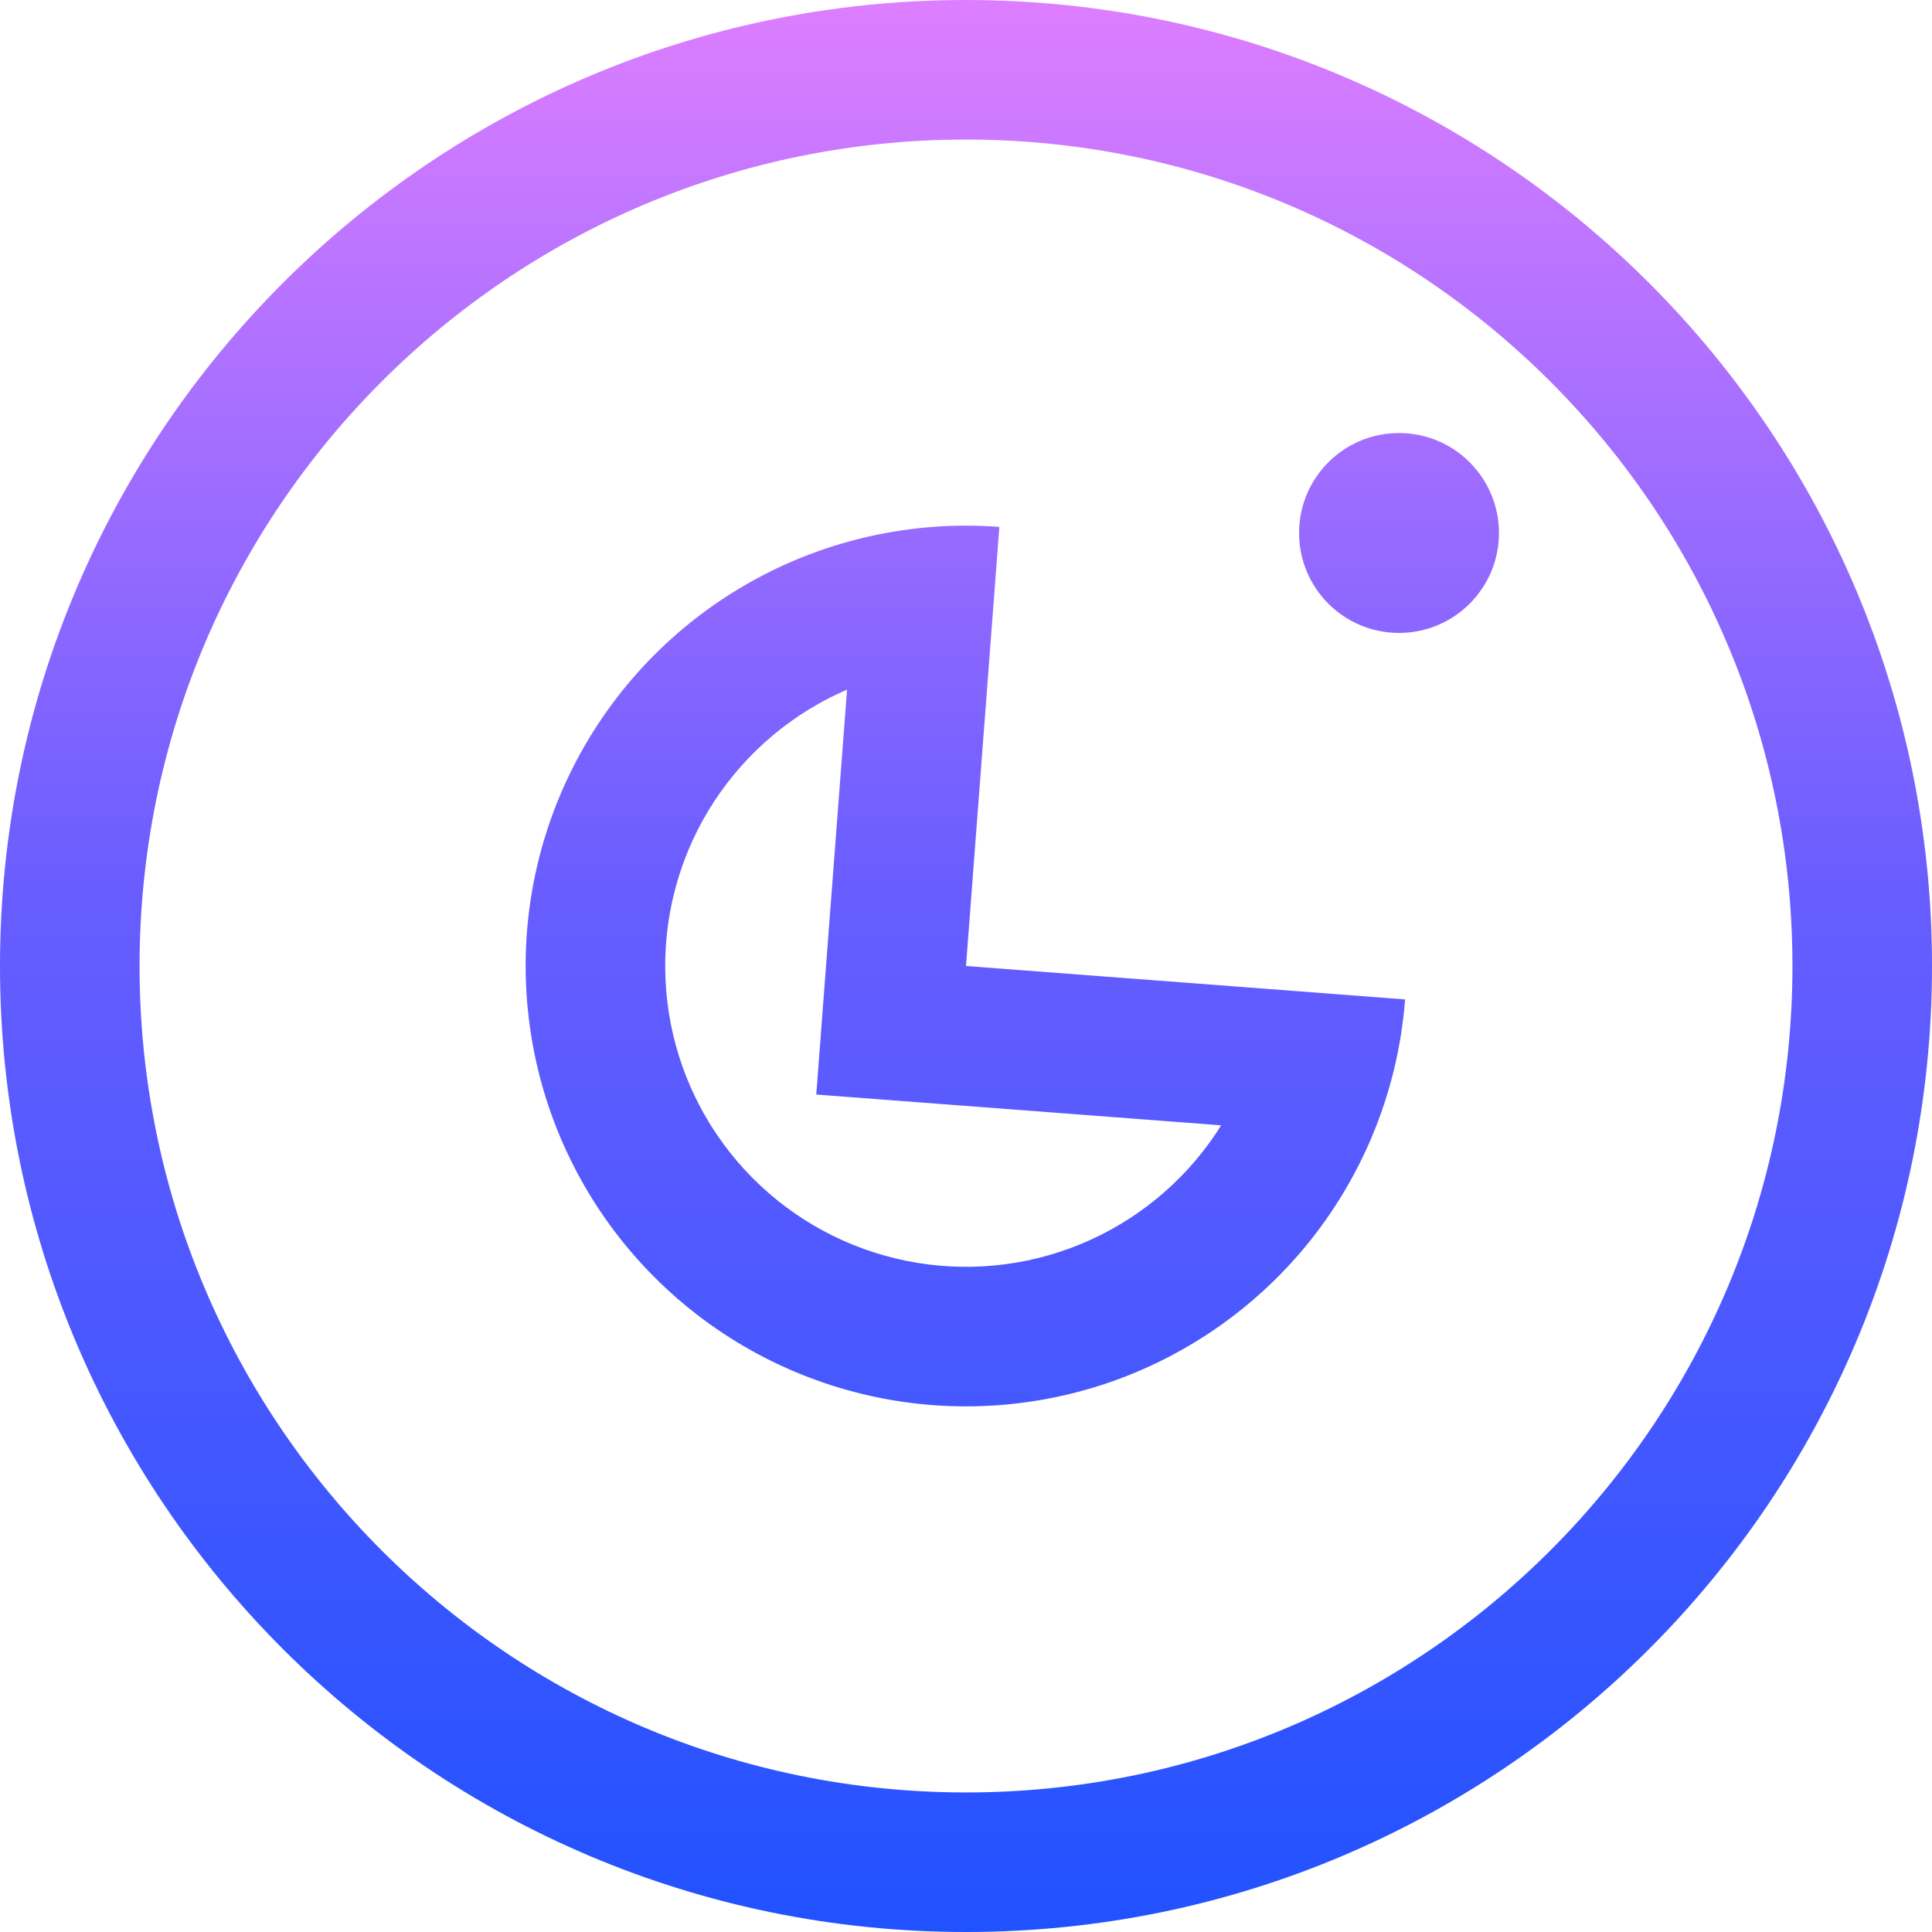
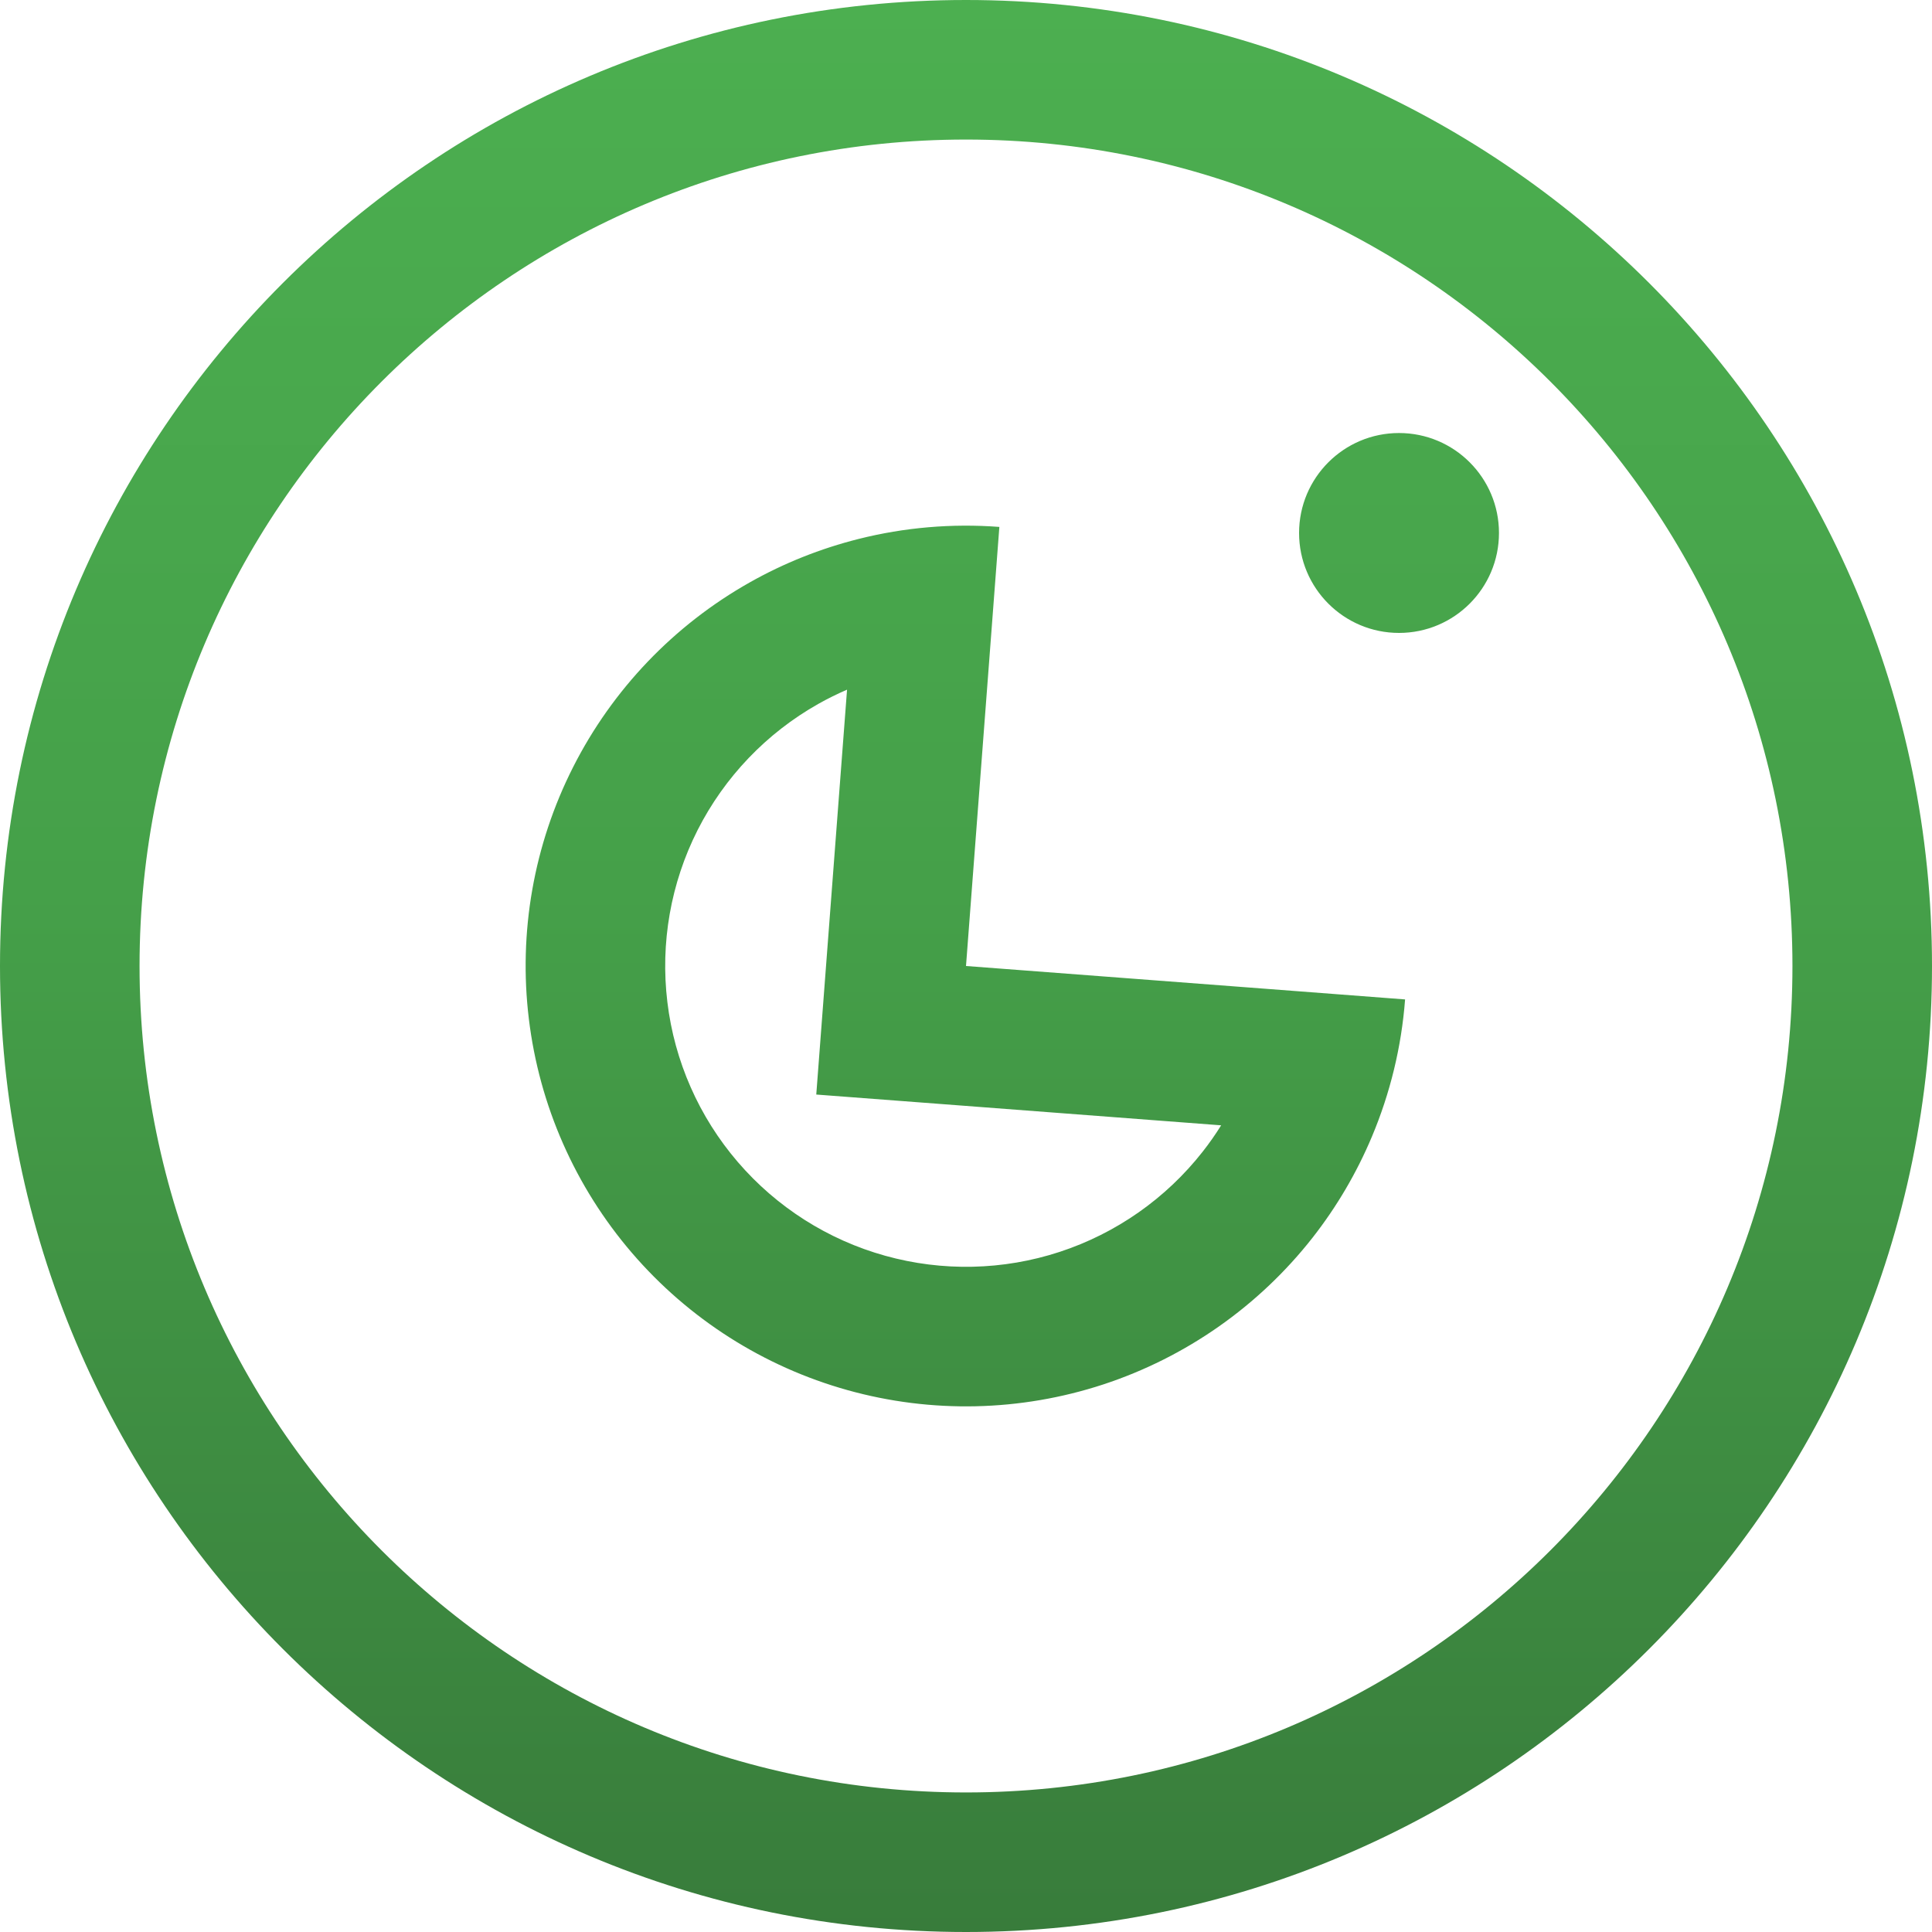
<svg xmlns="http://www.w3.org/2000/svg" width="30" height="30" viewBox="0 0 30 30" fill="none">
  <path fill-rule="evenodd" clip-rule="evenodd" d="M27.833 15C27.833 22.088 22.088 27.833 15 27.833C7.912 27.833 2.167 22.088 2.167 15C2.167 7.912 7.912 2.167 15 2.167C22.088 2.167 27.833 7.912 27.833 15ZM30 15C30 23.284 23.284 30 15 30C6.716 30 0 23.284 0 15C0 6.716 6.716 0 15 0C23.284 0 30 6.716 30 15ZM23.276 8.276C23.276 9.133 22.581 9.828 21.724 9.828C20.867 9.828 20.172 9.133 20.172 8.276C20.172 7.419 20.867 6.724 21.724 6.724C22.581 6.724 23.276 7.419 23.276 8.276ZM15.164 12.84L15.354 10.342L15.518 8.182C14.78 8.126 14.042 8.19 13.331 8.369C12.744 8.517 12.176 8.742 11.643 9.043C10.465 9.707 9.51 10.705 8.899 11.912C8.288 13.118 8.049 14.479 8.212 15.821C8.374 17.164 8.931 18.428 9.812 19.454C10.693 20.48 11.858 21.222 13.161 21.586C14.464 21.95 15.845 21.919 17.13 21.498C18.415 21.076 19.546 20.283 20.381 19.219C20.758 18.738 21.067 18.21 21.302 17.652C21.586 16.977 21.762 16.258 21.818 15.52L21.818 15.519L19.658 15.354L17.16 15.164L15 15L15.164 12.84ZM18.962 17.474L14.835 17.16L12.675 16.996L12.839 14.836L13.153 10.709C13.001 10.775 12.852 10.848 12.707 10.93C11.902 11.384 11.25 12.066 10.832 12.89C10.415 13.714 10.252 14.644 10.363 15.561C10.473 16.478 10.854 17.342 11.456 18.043C12.058 18.744 12.854 19.251 13.744 19.499C14.633 19.747 15.577 19.727 16.455 19.439C17.333 19.151 18.106 18.609 18.676 17.882C18.779 17.751 18.874 17.615 18.962 17.474Z" fill="url(#paint0_linear_883_4378)" />
  <defs>
    <linearGradient id="paint0_linear_883_4378" x1="15" y1="0" x2="15" y2="30" gradientUnits="userSpaceOnUse">
-       <stop stop-color="#DD7EFF" />
-       <stop offset="0.461" stop-color="#685DFF" />
-       <stop offset="1" stop-color="#2152FF" />
+       <stop stop-color="#4CAF50" />
+       <stop offset="0.461" stop-color="#45A049" />
+       <stop offset="1" stop-color="#387C3B" />
    </linearGradient>
  </defs>
</svg>
